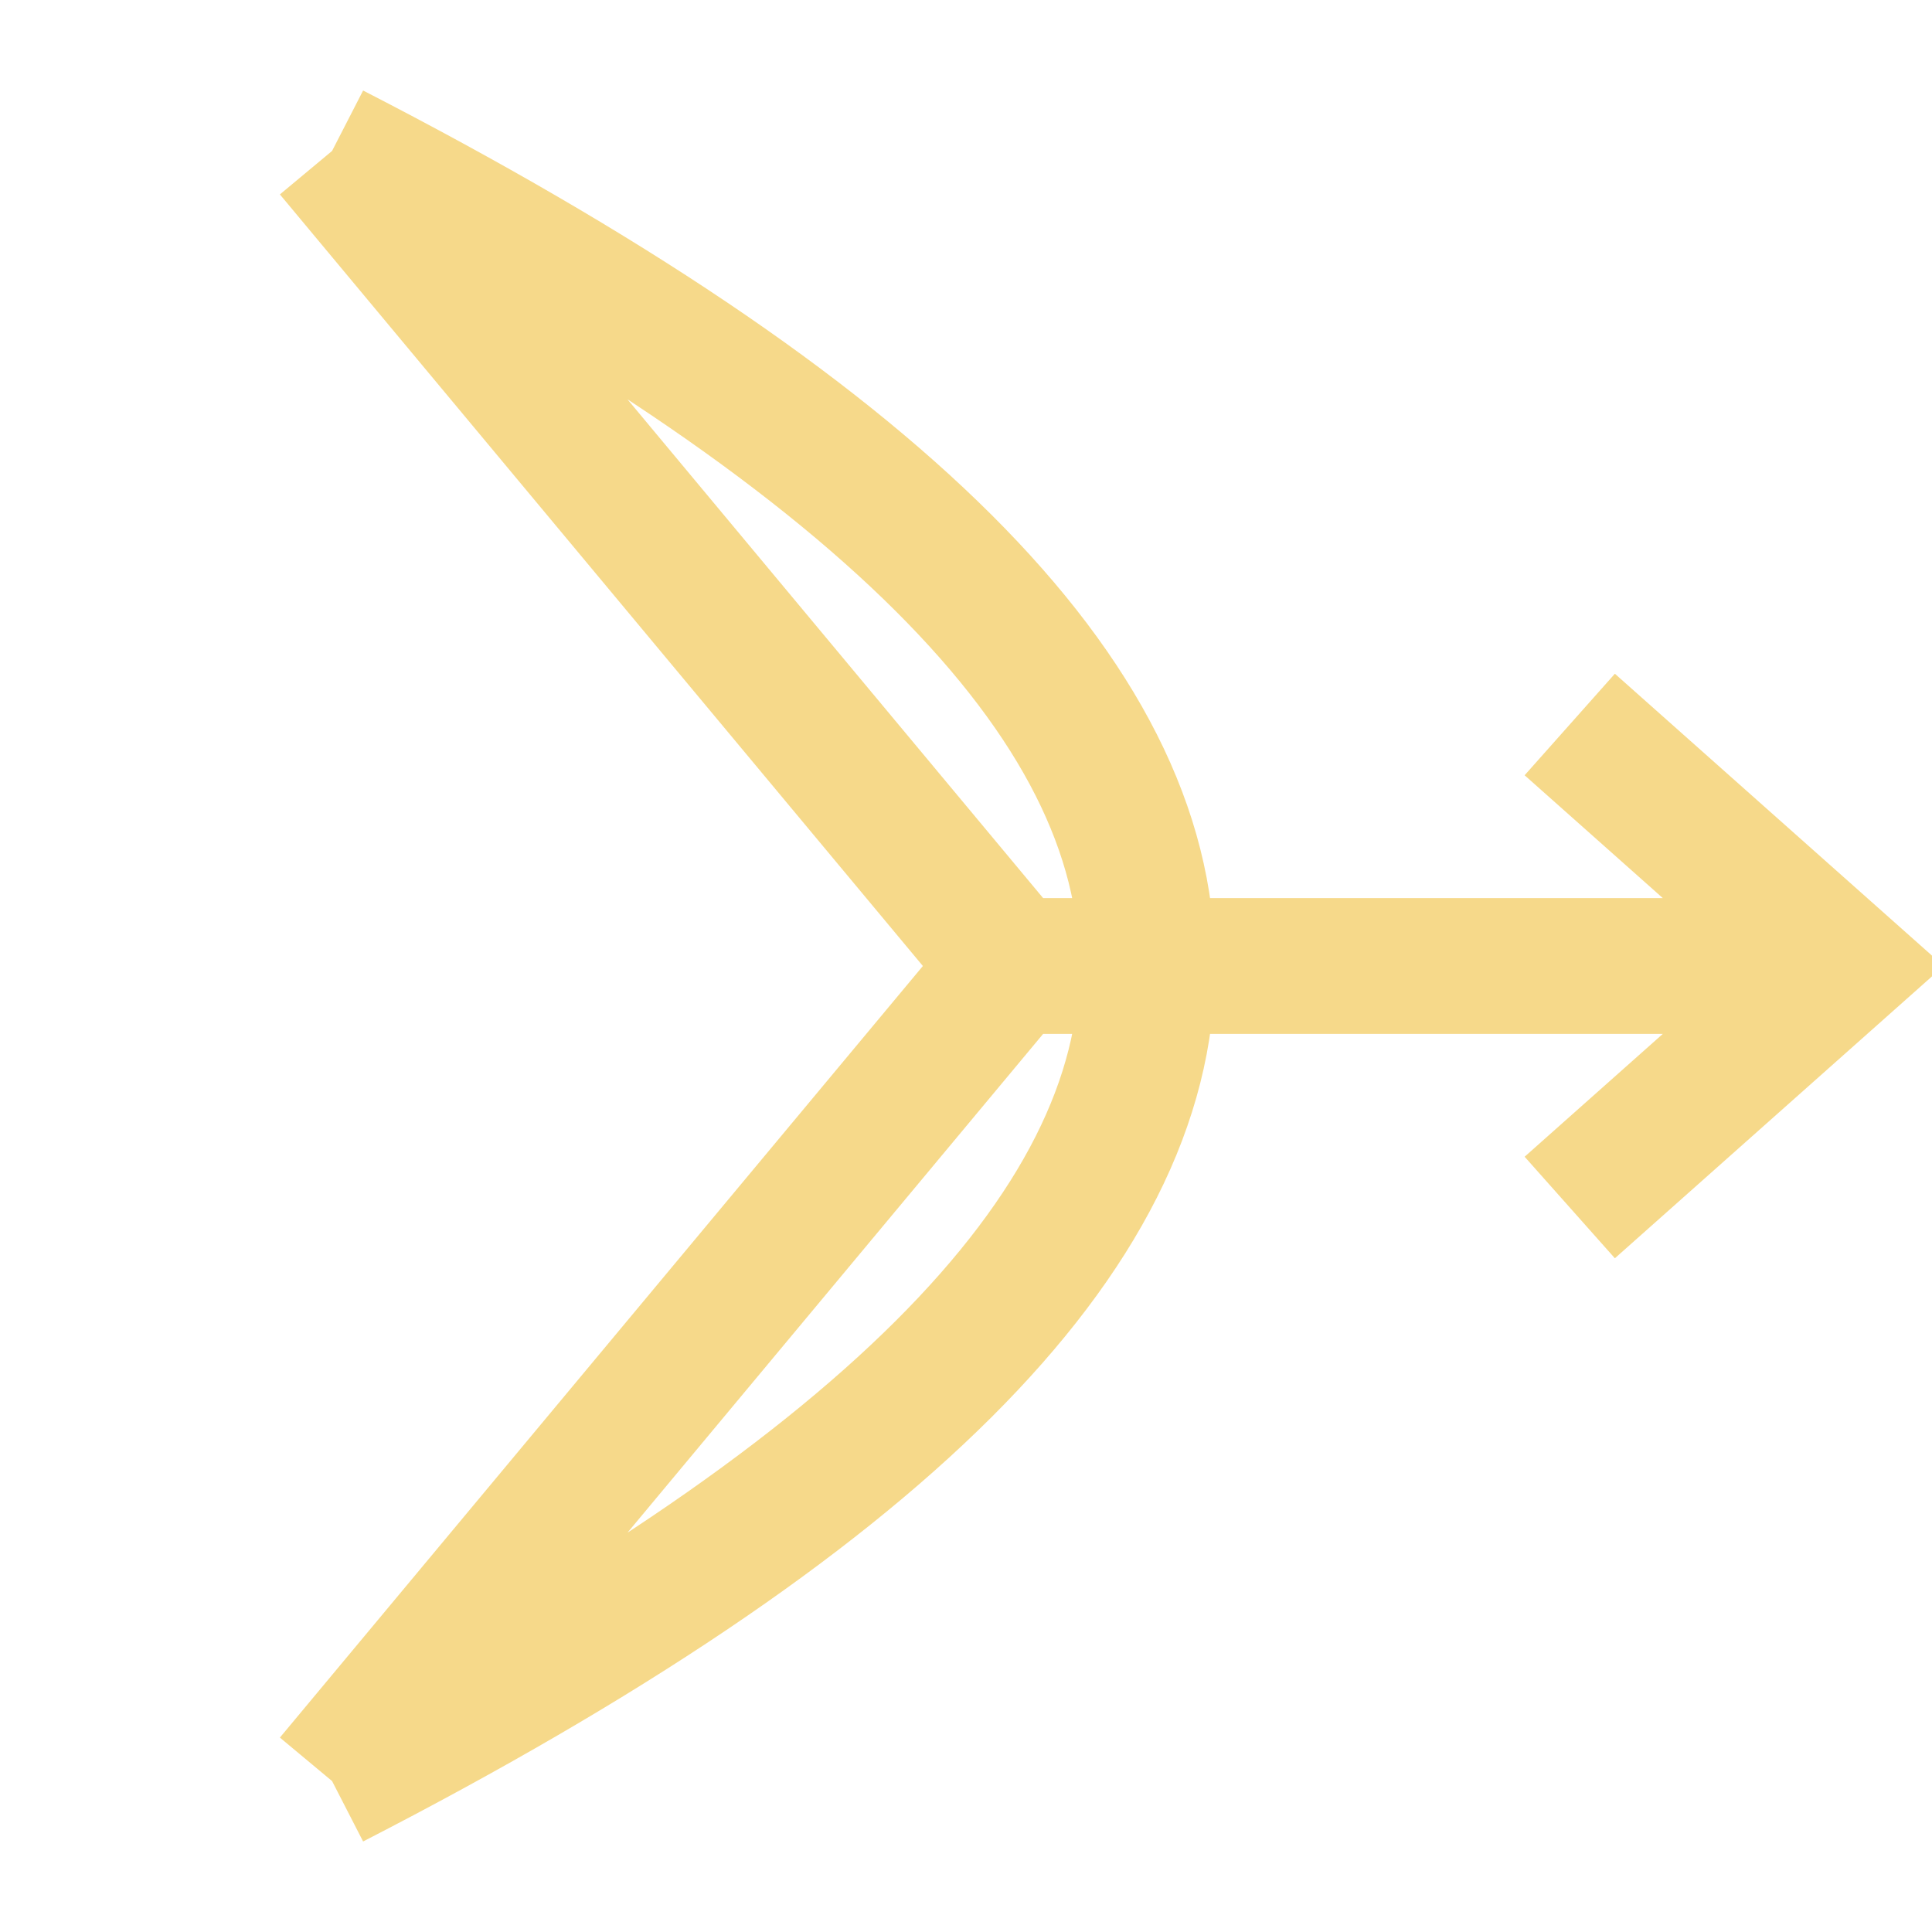
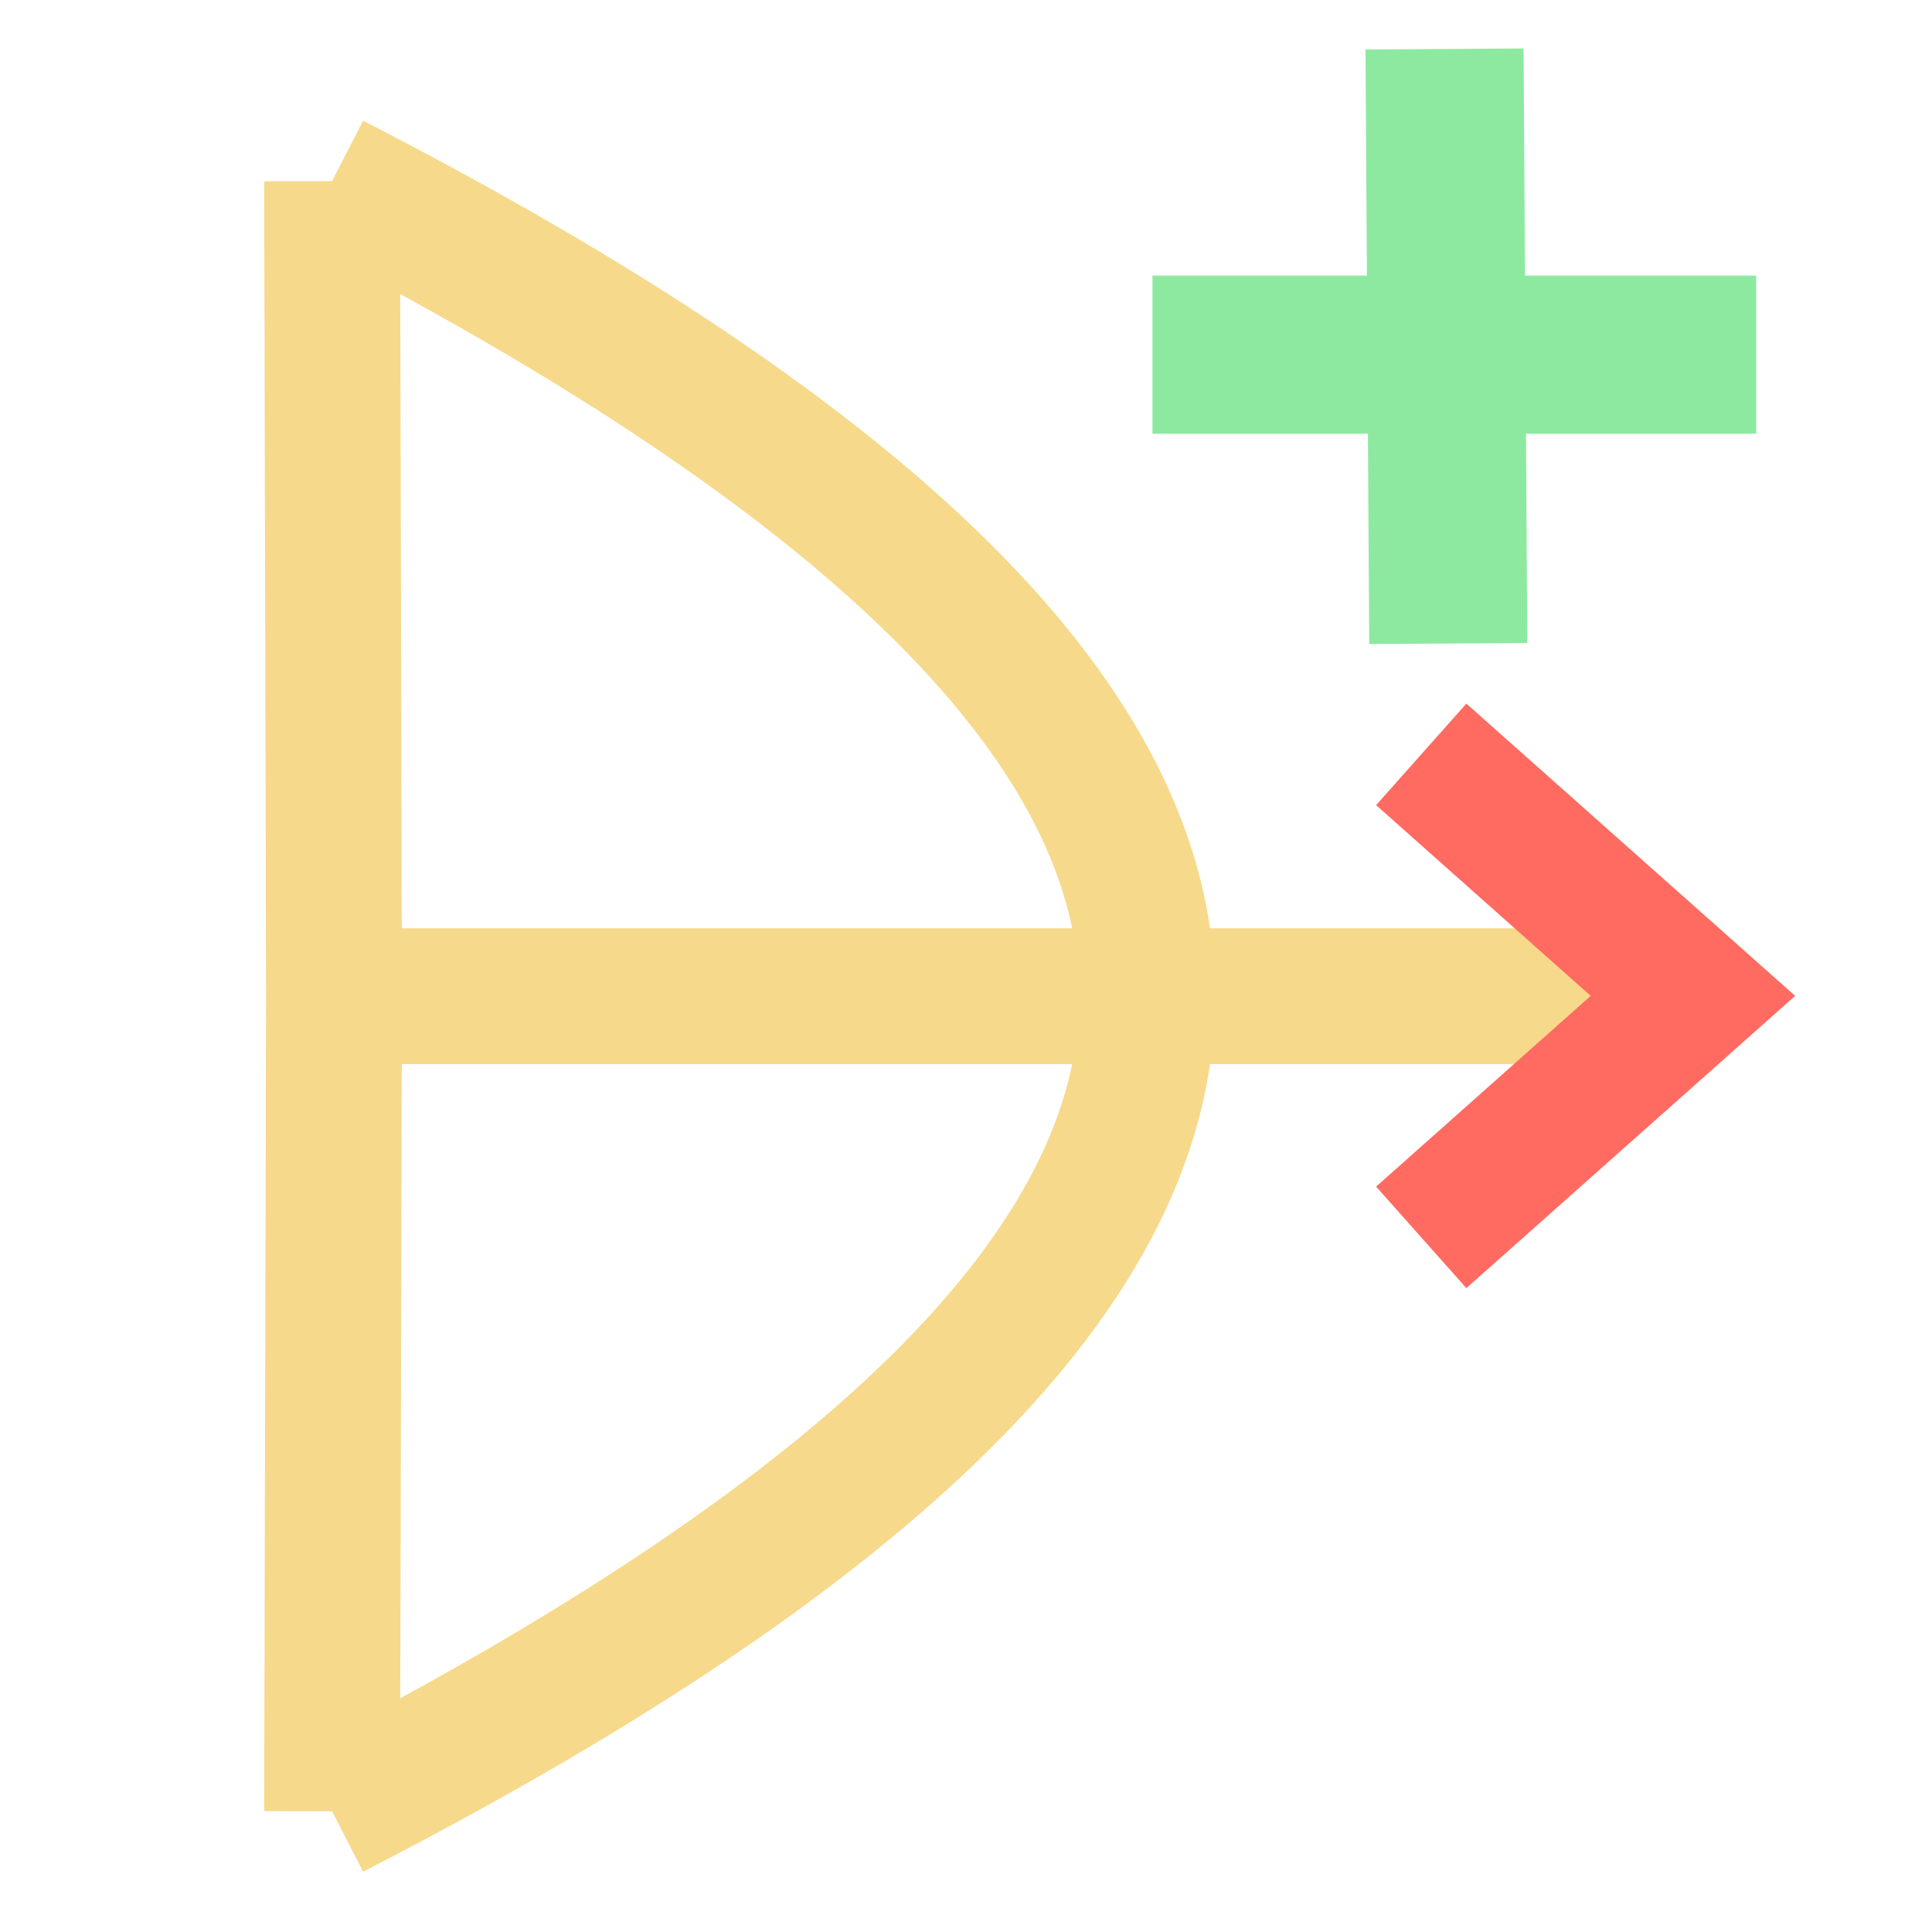
- <svg xmlns="http://www.w3.org/2000/svg" viewBox="0 0 128 128">
+ <svg xmlns="http://www.w3.org/2000/svg" viewBox="0 0 128 128" version="1.1" id="svg1">
+   <defs id="defs1" />
  <g id="bow-damage" fill="none" stroke="#f6d98a" stroke-width="9">
-     <path d="M22 10c72 37 72 71 0 108m0-108 45 54-45 54M67 64h55m-18-16 18 16-18 16" />
+     <path d="m 22,12 c 72,37 72,71 0,108 M 22,12 22.128,66 22,120 M 18.854,66 h 91.608" id="path1" />
+     <path d="m 94.16,49.979 18,16 -18,16" id="path1-2" style="stroke:#ff6b61;stroke-opacity:1" />
+     <path id="speed-lines-8" d="M 76.353,23.496 H 116.353 M 95.951,42.636 95.704,3.244" stroke="#8ee9a0" stroke-width="10.474" style="fill:#ff6b61;fill-opacity:1;stroke:#8ee9a0;stroke-opacity:1" />
  </g>
</svg>
